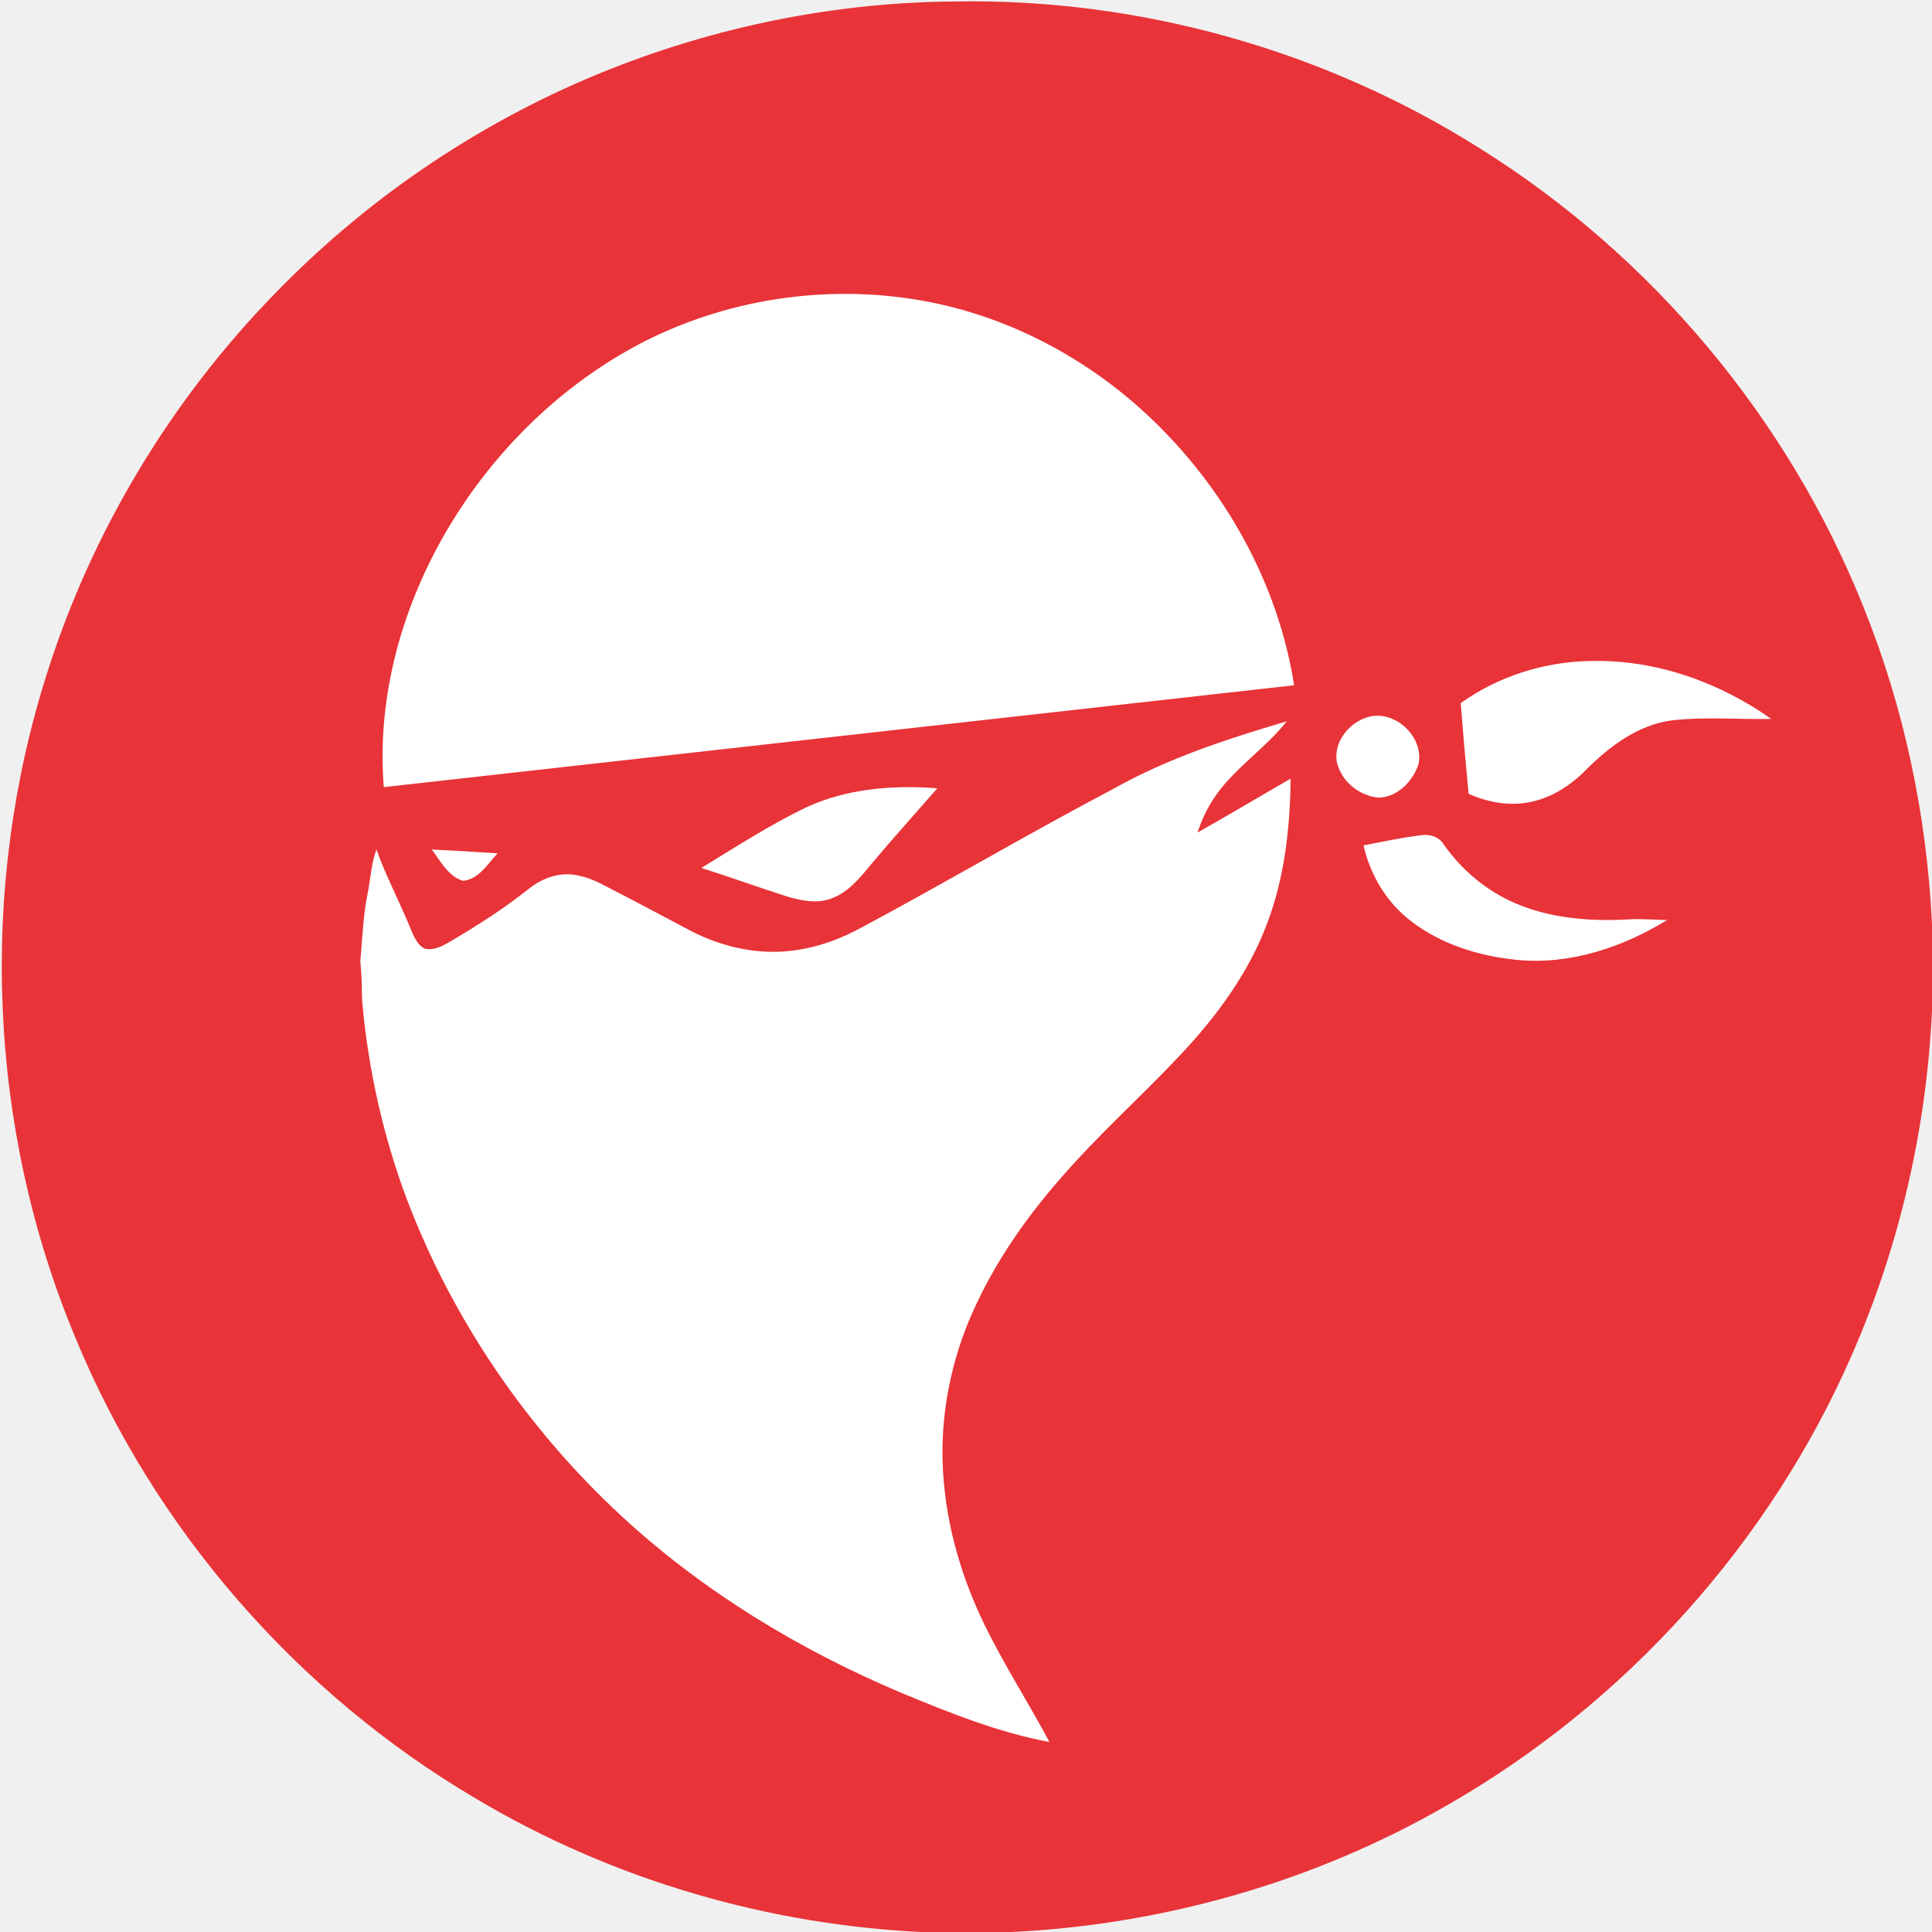
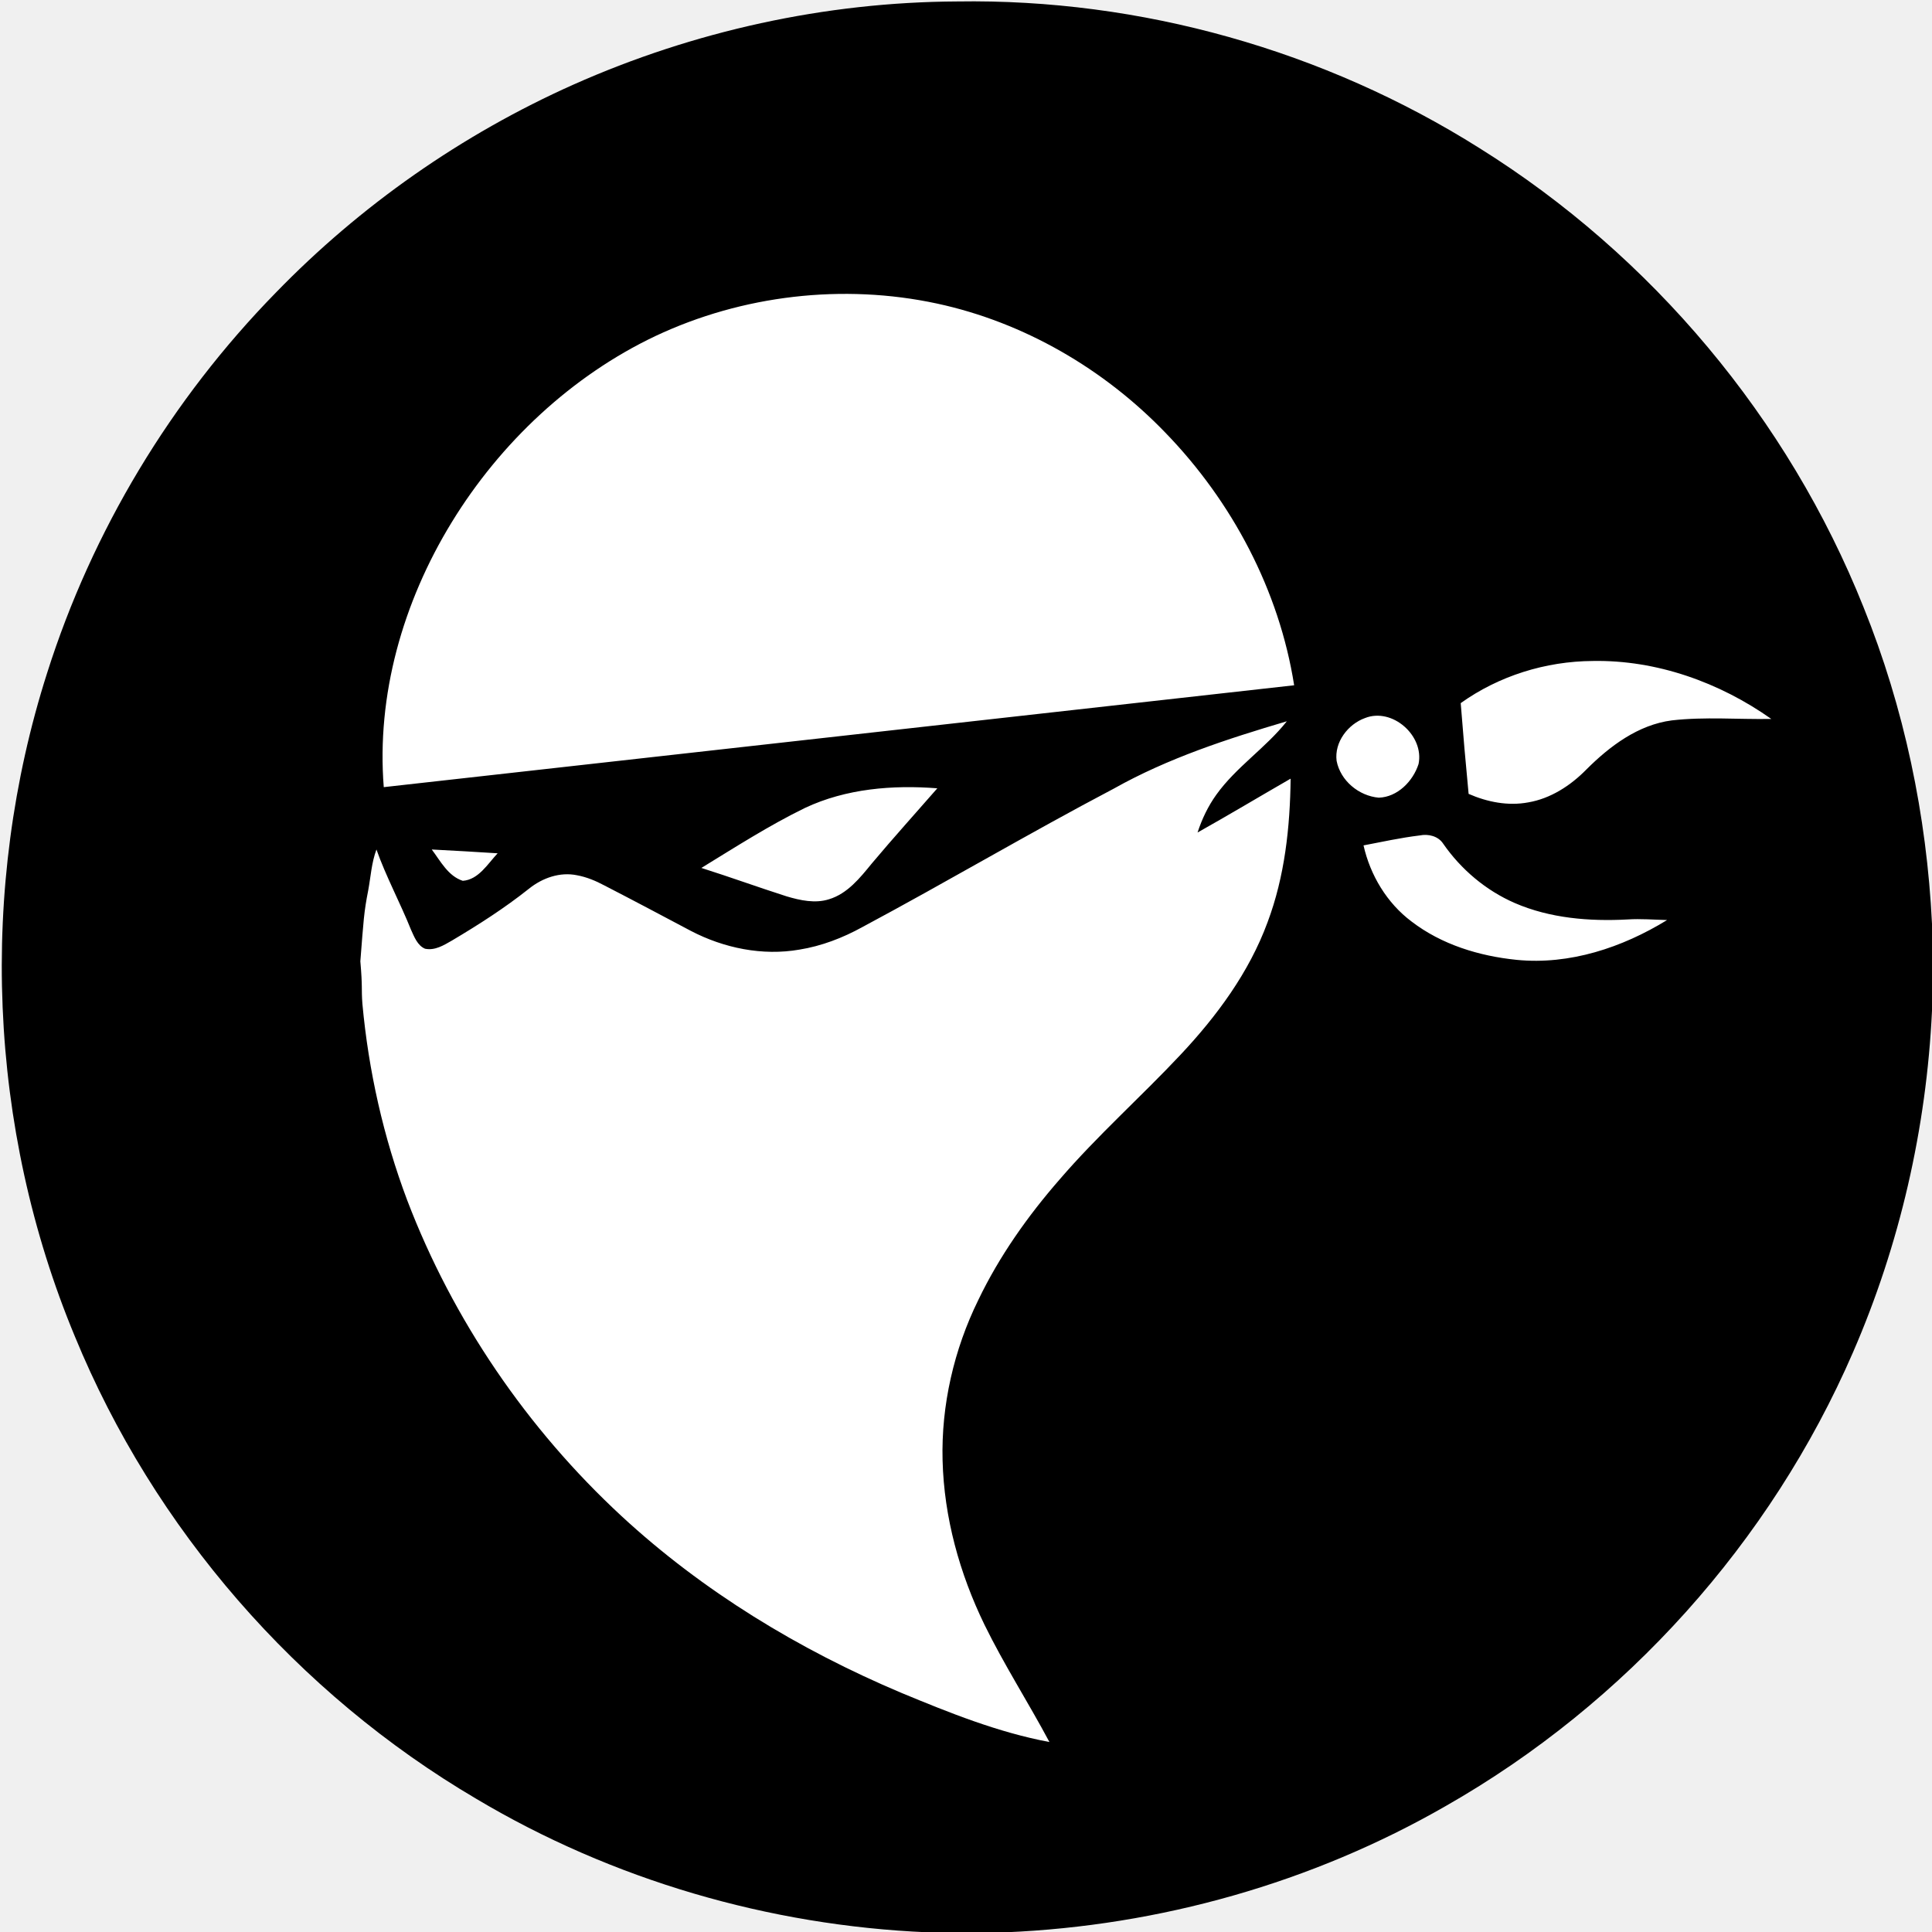
<svg xmlns="http://www.w3.org/2000/svg" version="1.1" id="Layer_1" x="0px" y="0px" viewBox="0 0 660 660" style="enable-background:new 0 0 660 660;" xml:space="preserve">
  <style type="text/css">
	.st0{fill:#FFFFFF;}
	.st1{fill:#E83338;}
</style>
  <g>
    <g>
      <circle class="st0" cx="330.4" cy="330.4" r="329.6" />
-       <path class="st1" d="M195.9,28.9C237,10.6,282,0.7,327,0.5c62.6-1,125.4,16.7,178.4,50.1c58.8,36.7,105.5,92.4,131.2,156.8    c13.9,34.4,21.6,71.2,23.4,108.2v29.7c-1.9,40.1-11,79.9-27,116.7c-28.1,64.8-77.6,119.9-139,154.9c-45.7,26.3-97.9,41-150.5,43.2    h-26.7c-54.1-2.3-107.6-17.9-154.1-45.6c-61.2-36-110.1-92.2-137.1-157.9c-29.7-71.3-33-153.1-9.5-226.7    c15.4-48.6,42.4-93.4,78.1-129.9C123.1,70.2,157.8,45.9,195.9,28.9z M223.9,114.8c-56.9,27-97.8,91.4-92.8,154.1    c102.3-11.4,208.8-23.4,311-34.8c-5.1-32.4-21.2-62.8-44-86.3c-21-21.8-48.3-37.7-78-44.1C288,96.8,253.6,100.8,223.9,114.8z     M499,240.2c0.8,10.3,1.7,20.6,2.7,31c6.4,2.8,13.5,4.2,20.4,2.9c7.6-1.3,14.4-5.7,19.8-11.2c8-8,17.7-15.3,29.2-16.8    c11.3-1.3,22.7-0.3,34-0.5c-17.7-12.5-39.2-20.2-61-19.8C528,225.9,512,230.9,499,240.2z M466.3,245.3c-5.8,2.1-10.5,8.2-9.7,14.6    c1.3,6.8,7.6,12,14.4,12.6c6.4-0.2,11.7-5.6,13.6-11.5C486.6,251.3,475.6,241.6,466.3,245.3z M380.5,269.4    c-28.9,15.2-57.1,31.9-85.9,47.3c-6.7,3.7-14,6.5-21.5,7.7c-12.6,2.2-25.8-0.5-37.1-6.4c-9.8-5.2-19.6-10.4-29.5-15.5    c-3-1.6-6.1-2.9-9.4-3.5c-5.8-1.2-11.8,0.9-16.4,4.6c-8.3,6.6-17.2,12.3-26.3,17.7c-2.8,1.6-5.8,3.5-9.2,2.8    c-2.6-1.1-3.7-4.1-4.8-6.5c-3.6-9-8.6-18.3-11.8-27.4c-1.7,4.6-1.9,9-2.8,13.9c-1.5,7.6-1.6,10.3-2.7,24.3    c0.8,9.1,0.3,9.2,0.7,14.5c2.1,22.9,7.2,45.6,15.3,67.1c15.6,40.9,41,78.1,73.2,107.9c27.9,25.8,60.8,45.7,95.6,60.4    c16.4,6.8,33,13.5,50.6,16.8c-7.2-13.5-15.5-26.4-22.2-40.1c-8.5-17.5-13.8-36.6-14.3-56.1c-0.5-18.9,3.9-37.9,12.2-54.8    c7.2-15,16.9-28.7,27.8-41.2c12.9-15,27.8-28.2,41.3-42.6c12.4-13.2,23.4-28.1,29.7-45.2c5.9-15.7,7.7-32.5,7.9-49.1    c-10.6,6.1-21.1,12.4-31.8,18.4c1.5-4.6,3.6-9,6.4-12.9c6.8-9.5,16.9-16,24.1-25.1C419.3,252.4,399,259,380.5,269.4z M275,276    c-12.3,6-23.8,13.4-35.4,20.5c9.8,3.1,19.4,6.6,29.1,9.7c4.7,1.4,9.8,2.5,14.5,1c6.3-1.9,10.6-7.3,14.6-12.2    c7.3-8.7,14.9-17.1,22.4-25.7C305,268.1,289,269.4,275,276z M465.8,288.8c2.3,10.2,8,19.7,16.4,26c10.3,7.9,23.1,11.8,35.9,13.1    c18.1,1.8,36.1-4.2,51.4-13.6c-4.5-0.1-9-0.5-13.5-0.2c-13,0.7-26.5-0.4-38.5-5.6c-9.9-4.3-18.4-11.5-24.5-20.3    c-1.7-2.6-5.1-3.4-8-2.8C478.4,286.2,472.1,287.6,465.8,288.8z M147.5,290.2c3,4,5.6,9.1,10.6,10.7c5.4-0.4,8.5-5.8,11.9-9.4    C162.5,291,155,290.6,147.5,290.2z" />
+       <path fill="currentColor" d="M195.9,28.9C237,10.6,282,0.7,327,0.5c62.6-1,125.4,16.7,178.4,50.1c58.8,36.7,105.5,92.4,131.2,156.8    c13.9,34.4,21.6,71.2,23.4,108.2v29.7c-1.9,40.1-11,79.9-27,116.7c-28.1,64.8-77.6,119.9-139,154.9c-45.7,26.3-97.9,41-150.5,43.2    h-26.7c-54.1-2.3-107.6-17.9-154.1-45.6c-61.2-36-110.1-92.2-137.1-157.9c-29.7-71.3-33-153.1-9.5-226.7    c15.4-48.6,42.4-93.4,78.1-129.9C123.1,70.2,157.8,45.9,195.9,28.9z M223.9,114.8c-56.9,27-97.8,91.4-92.8,154.1    c102.3-11.4,208.8-23.4,311-34.8c-5.1-32.4-21.2-62.8-44-86.3c-21-21.8-48.3-37.7-78-44.1C288,96.8,253.6,100.8,223.9,114.8z     M499,240.2c0.8,10.3,1.7,20.6,2.7,31c6.4,2.8,13.5,4.2,20.4,2.9c7.6-1.3,14.4-5.7,19.8-11.2c8-8,17.7-15.3,29.2-16.8    c11.3-1.3,22.7-0.3,34-0.5c-17.7-12.5-39.2-20.2-61-19.8C528,225.9,512,230.9,499,240.2z M466.3,245.3c-5.8,2.1-10.5,8.2-9.7,14.6    c1.3,6.8,7.6,12,14.4,12.6c6.4-0.2,11.7-5.6,13.6-11.5C486.6,251.3,475.6,241.6,466.3,245.3z M380.5,269.4    c-28.9,15.2-57.1,31.9-85.9,47.3c-6.7,3.7-14,6.5-21.5,7.7c-12.6,2.2-25.8-0.5-37.1-6.4c-9.8-5.2-19.6-10.4-29.5-15.5    c-3-1.6-6.1-2.9-9.4-3.5c-5.8-1.2-11.8,0.9-16.4,4.6c-8.3,6.6-17.2,12.3-26.3,17.7c-2.8,1.6-5.8,3.5-9.2,2.8    c-2.6-1.1-3.7-4.1-4.8-6.5c-3.6-9-8.6-18.3-11.8-27.4c-1.7,4.6-1.9,9-2.8,13.9c-1.5,7.6-1.6,10.3-2.7,24.3    c0.8,9.1,0.3,9.2,0.7,14.5c2.1,22.9,7.2,45.6,15.3,67.1c15.6,40.9,41,78.1,73.2,107.9c27.9,25.8,60.8,45.7,95.6,60.4    c16.4,6.8,33,13.5,50.6,16.8c-7.2-13.5-15.5-26.4-22.2-40.1c-8.5-17.5-13.8-36.6-14.3-56.1c-0.5-18.9,3.9-37.9,12.2-54.8    c7.2-15,16.9-28.7,27.8-41.2c12.9-15,27.8-28.2,41.3-42.6c12.4-13.2,23.4-28.1,29.7-45.2c5.9-15.7,7.7-32.5,7.9-49.1    c-10.6,6.1-21.1,12.4-31.8,18.4c1.5-4.6,3.6-9,6.4-12.9c6.8-9.5,16.9-16,24.1-25.1C419.3,252.4,399,259,380.5,269.4z M275,276    c-12.3,6-23.8,13.4-35.4,20.5c9.8,3.1,19.4,6.6,29.1,9.7c4.7,1.4,9.8,2.5,14.5,1c6.3-1.9,10.6-7.3,14.6-12.2    c7.3-8.7,14.9-17.1,22.4-25.7C305,268.1,289,269.4,275,276z M465.8,288.8c2.3,10.2,8,19.7,16.4,26c10.3,7.9,23.1,11.8,35.9,13.1    c18.1,1.8,36.1-4.2,51.4-13.6c-4.5-0.1-9-0.5-13.5-0.2c-13,0.7-26.5-0.4-38.5-5.6c-9.9-4.3-18.4-11.5-24.5-20.3    c-1.7-2.6-5.1-3.4-8-2.8C478.4,286.2,472.1,287.6,465.8,288.8z M147.5,290.2c3,4,5.6,9.1,10.6,10.7c5.4-0.4,8.5-5.8,11.9-9.4    C162.5,291,155,290.6,147.5,290.2z" />
    </g>
  </g>
</svg>
